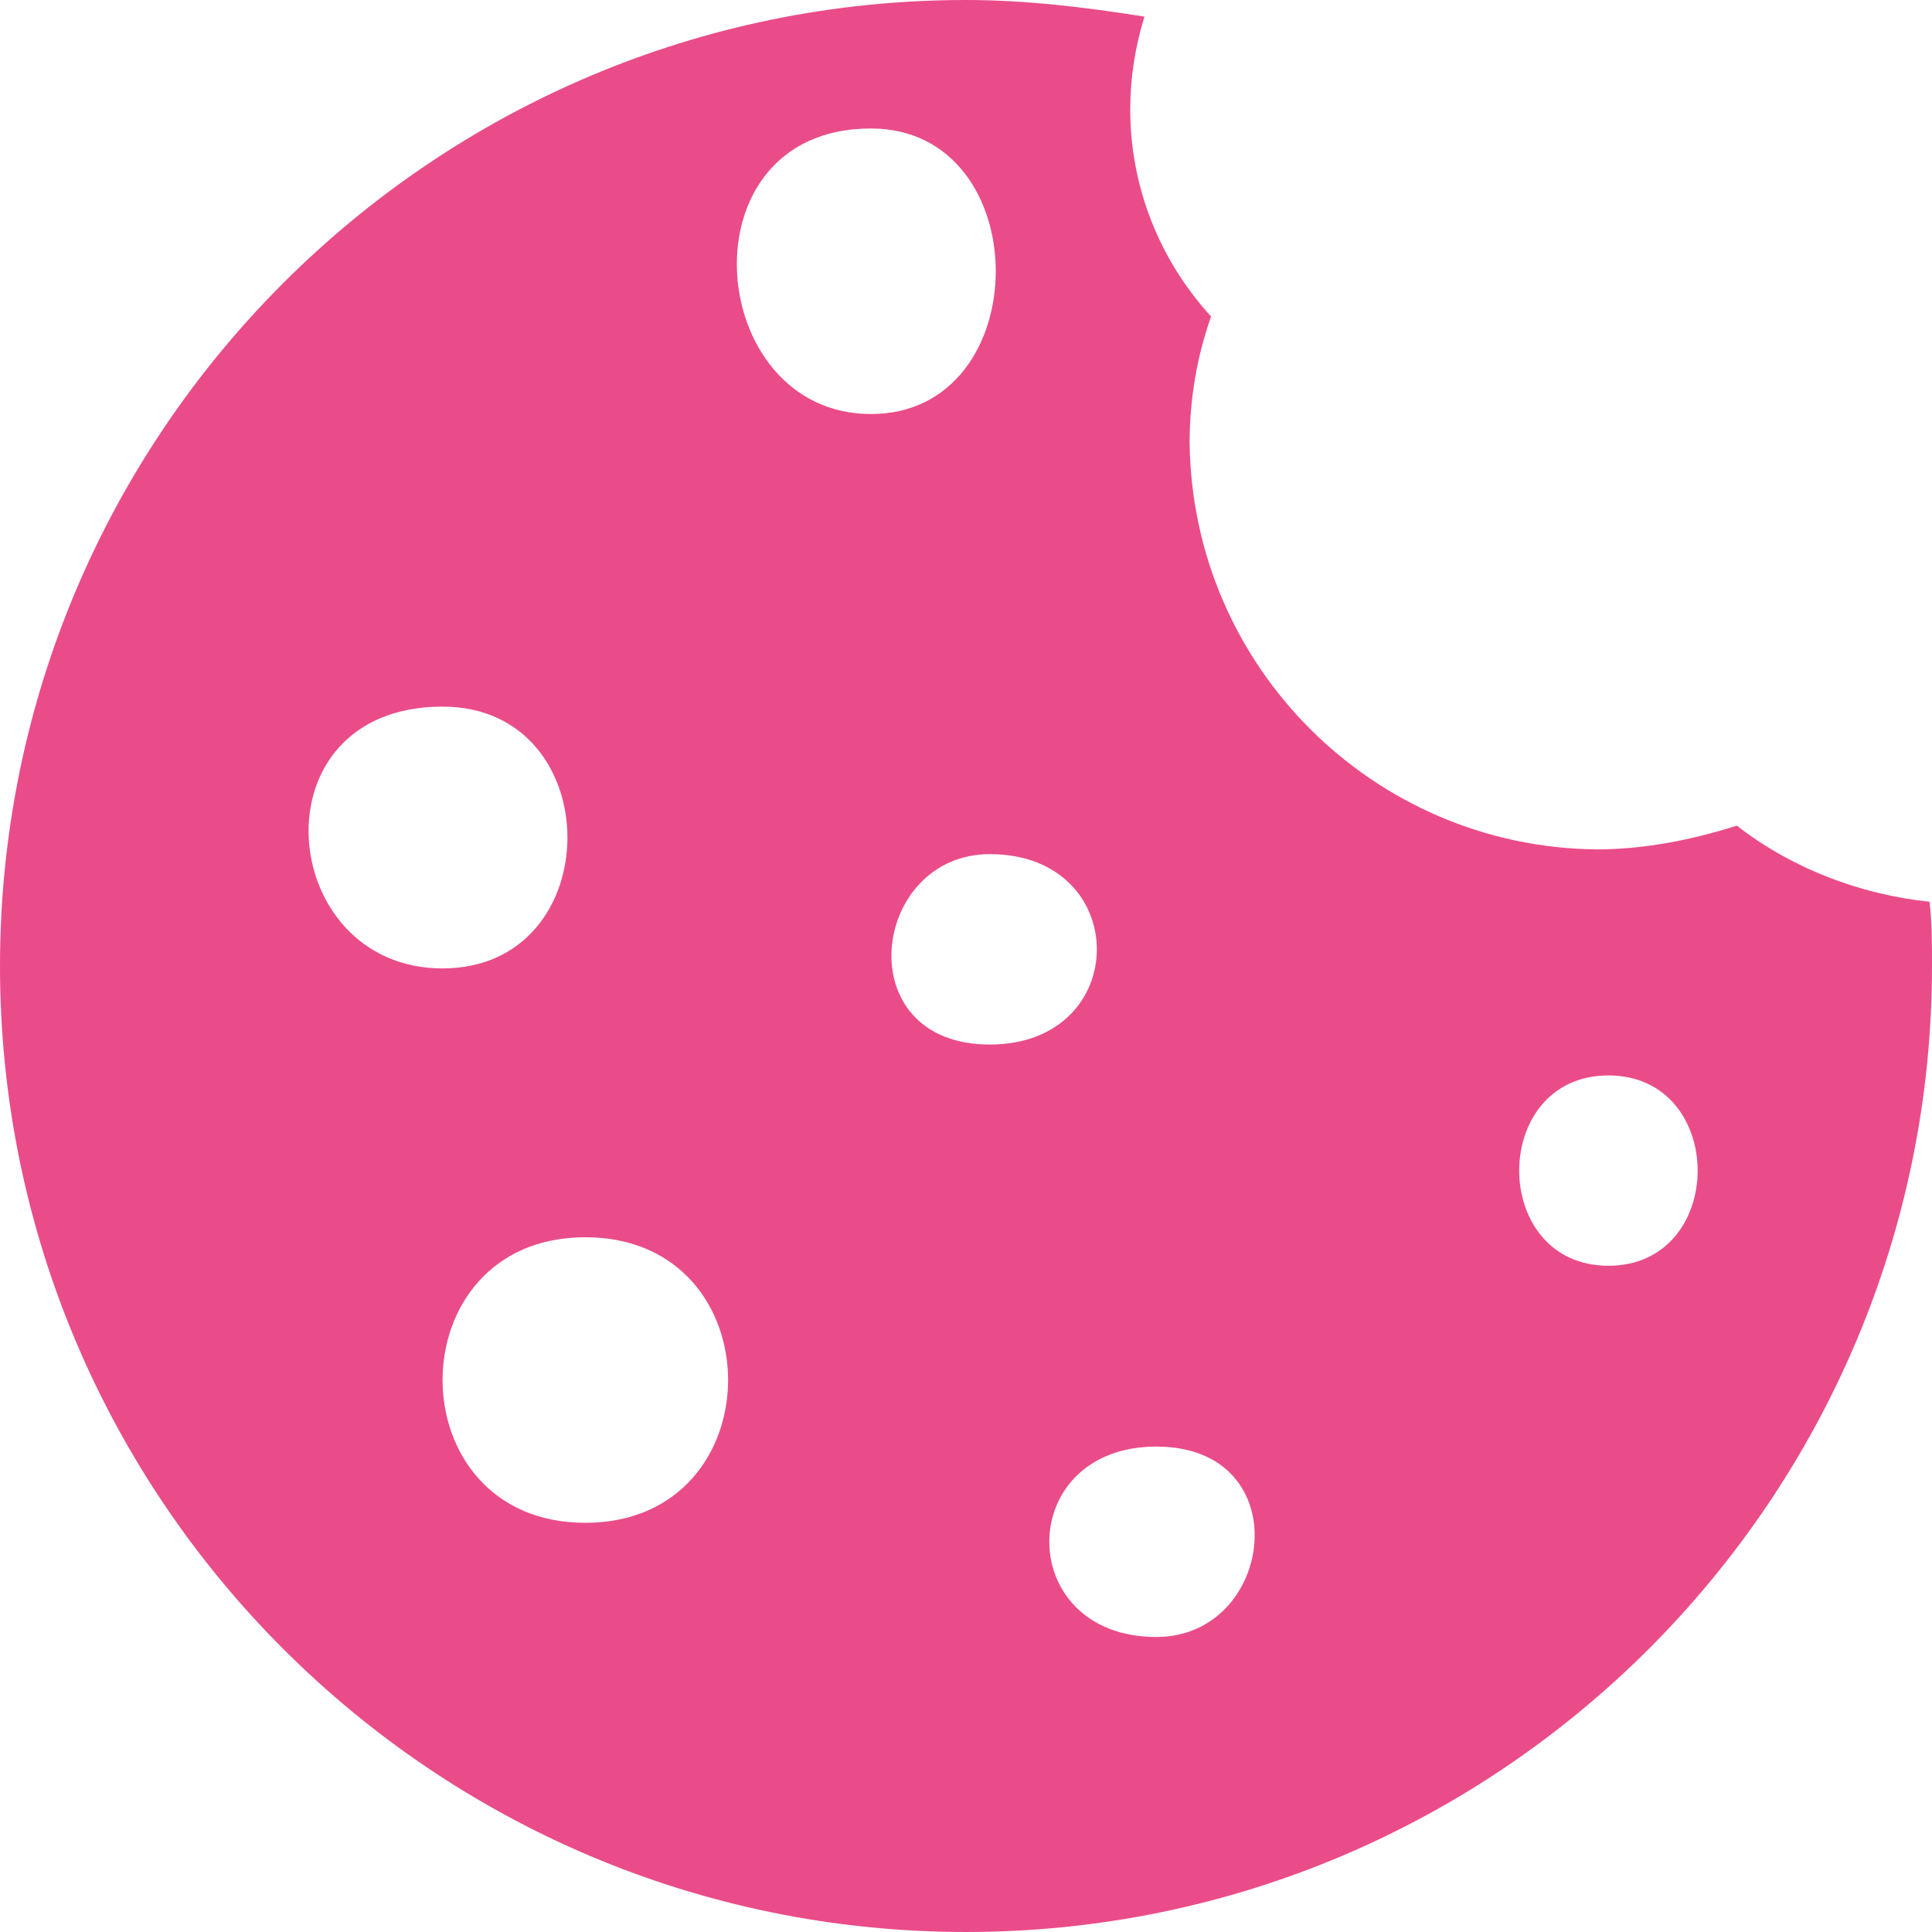
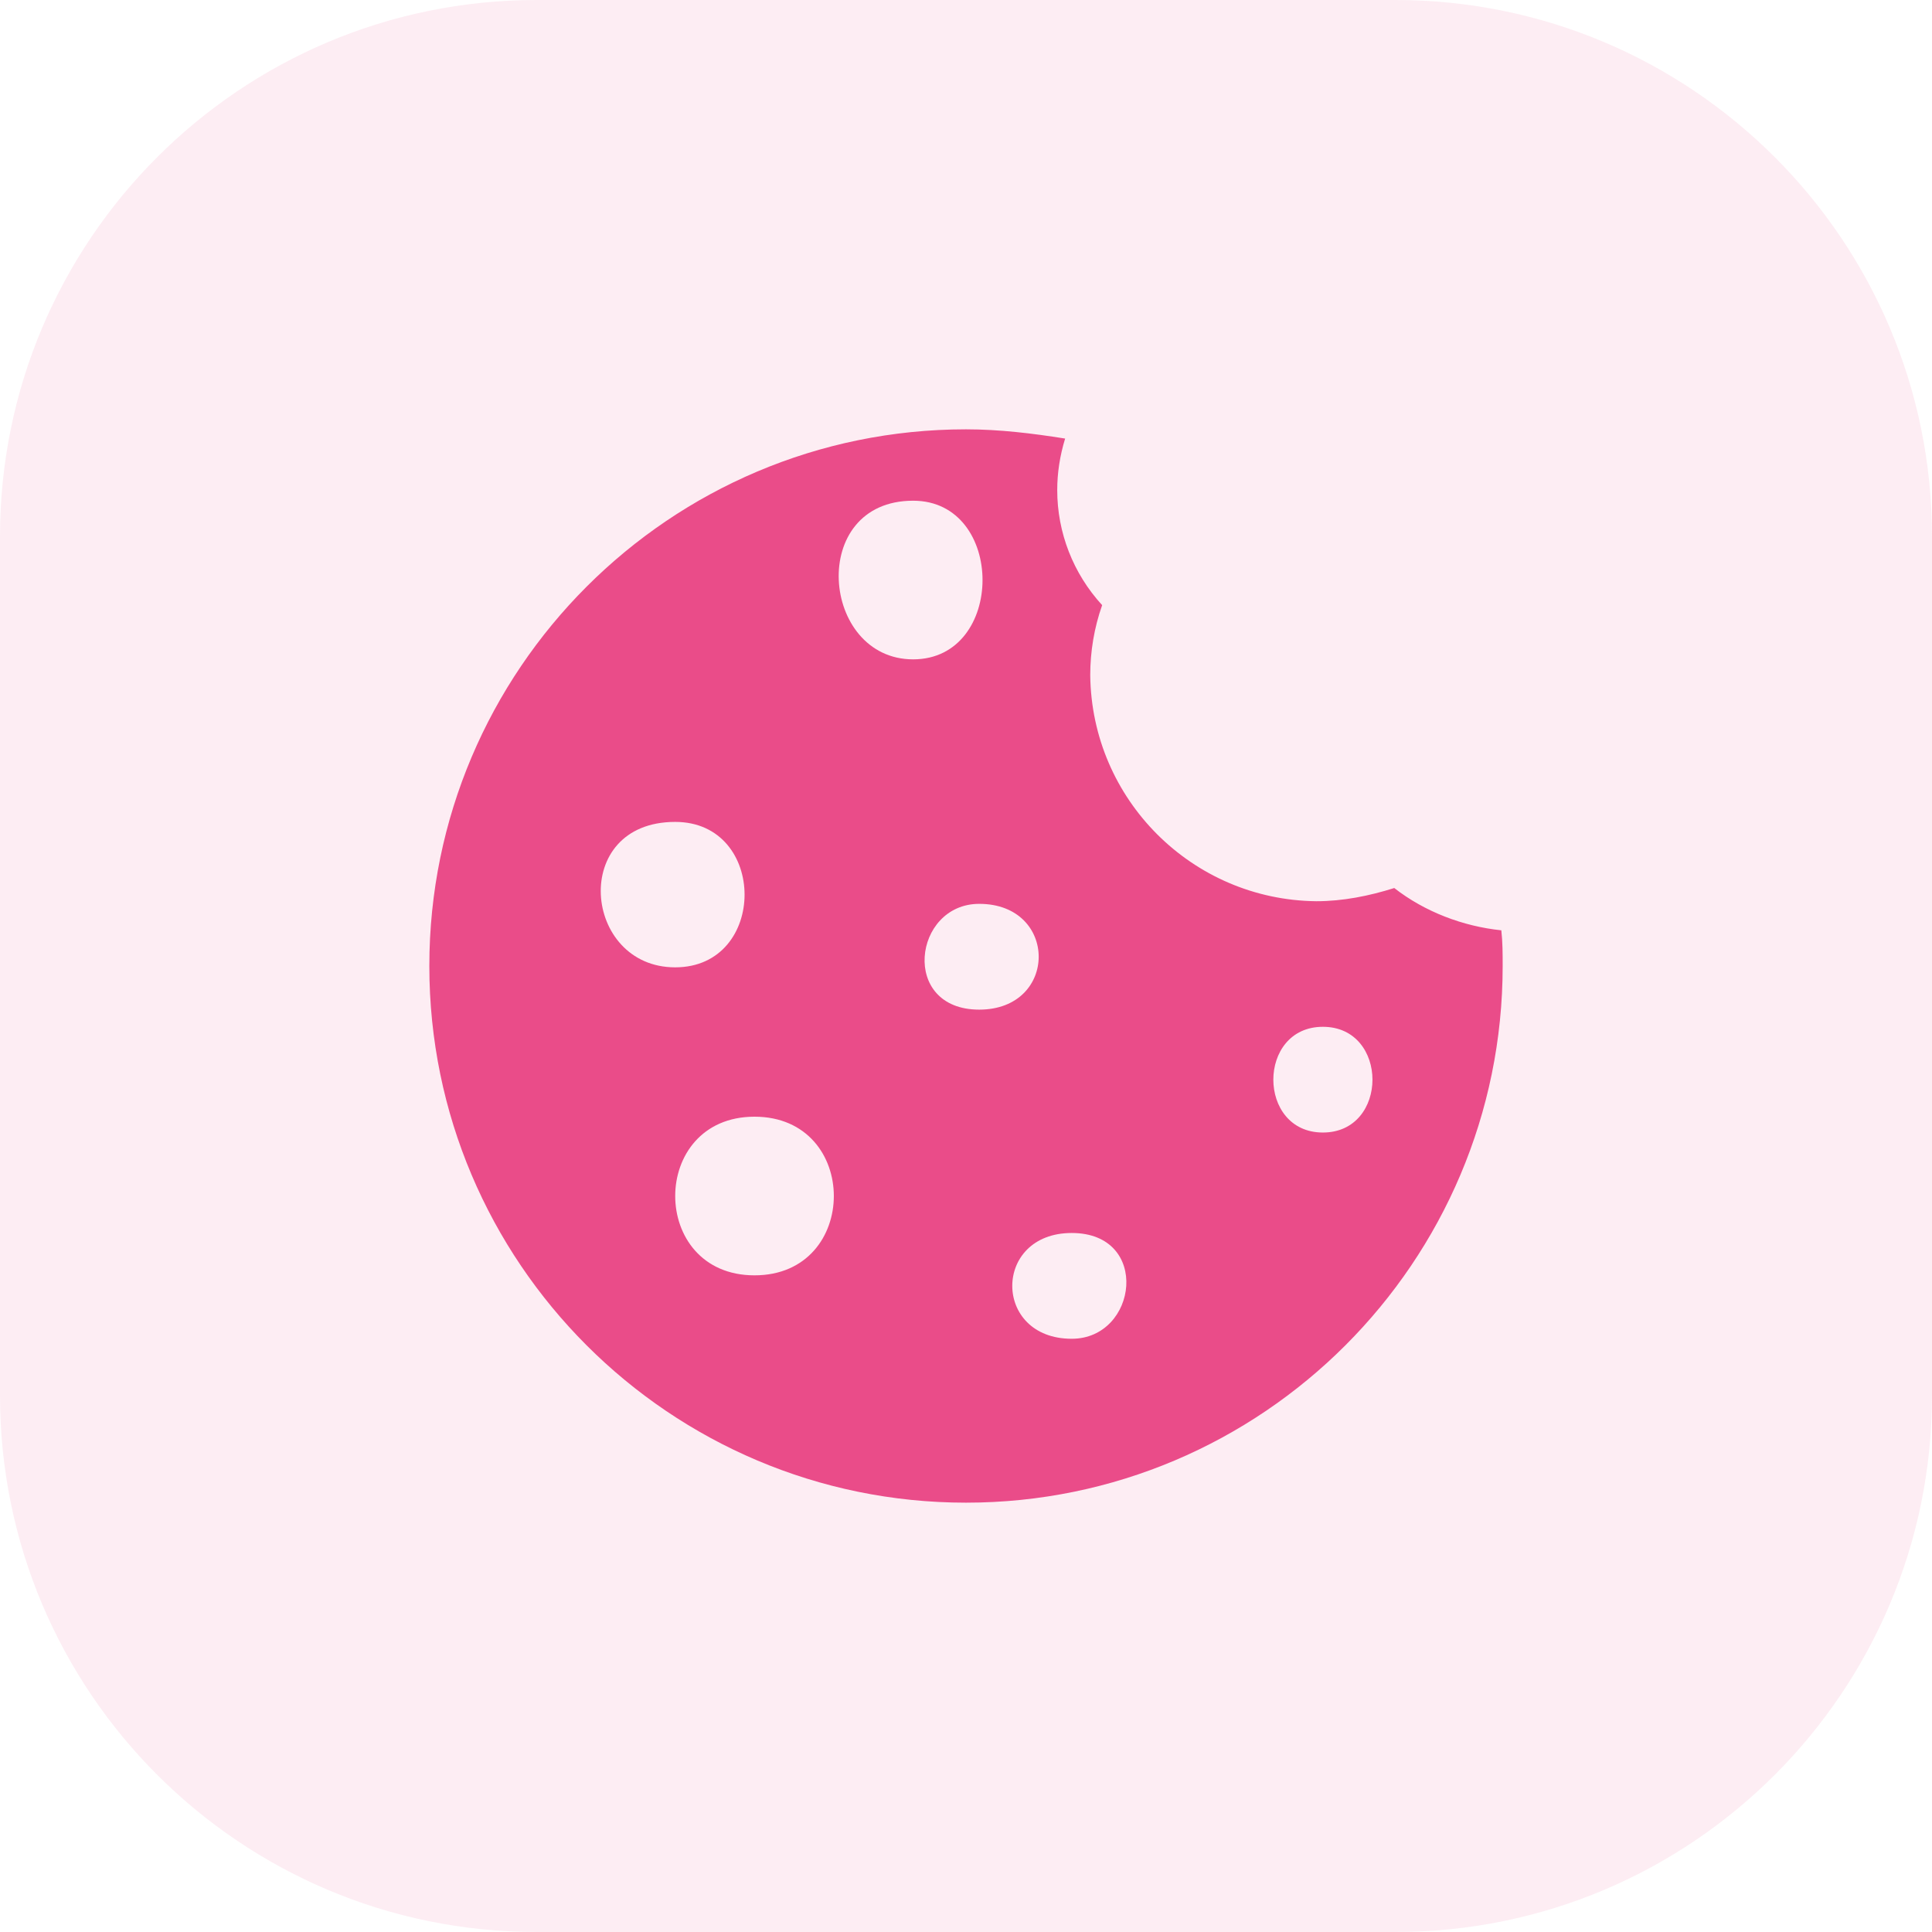
- <svg xmlns="http://www.w3.org/2000/svg" width="20" height="20" viewBox="0 0 20 20" fill="none">
-   <path d="M17.98 8.547C17.512 8.695 17.02 8.793 16.527 8.793C14.212 8.768 12.34 6.897 12.315 4.581C12.315 4.138 12.389 3.695 12.537 3.276C11.995 2.685 11.7 1.921 11.7 1.133C11.7 0.813 11.749 0.493 11.847 0.172C11.232 0.074 10.616 0 10 0C4.483 0 0 4.483 0 10C0 15.517 4.483 20 10 20C15.517 20 20 15.517 20 10C20 9.778 20 9.557 19.975 9.335C19.261 9.261 18.547 8.99 17.98 8.547ZM4.581 7.315C6.305 7.315 6.305 10.025 4.581 10.025C2.857 10.025 2.611 7.315 4.581 7.315ZM6.059 15.764C4.089 15.764 4.089 12.808 6.059 12.808C8.03 12.808 8.03 15.764 6.059 15.764ZM9.015 1.33C10.739 1.33 10.739 4.286 9.015 4.286C7.291 4.286 7.044 1.33 9.015 1.33ZM10.246 8.842C11.724 8.842 11.724 10.813 10.246 10.813C8.768 10.813 9.015 8.842 10.246 8.842ZM11.97 16.946C10.493 16.946 10.493 14.975 11.97 14.975C13.448 14.975 13.202 16.946 11.97 16.946ZM16.65 13.103C15.419 13.103 15.419 11.133 16.65 11.133C17.882 11.133 17.882 13.103 16.65 13.103Z" fill="#EA4C89" />
+ <svg xmlns="http://www.w3.org/2000/svg" width="36" height="36" viewBox="0 0 36 36" fill="none">
+   <rect width="36" height="36" rx="10" fill="#EA4C89" fill-opacity="0.1" />
+   <path d="M25.98 16.547C25.512 16.695 25.02 16.793 24.527 16.793C22.212 16.768 20.34 14.897 20.315 12.581C20.315 12.138 20.389 11.695 20.537 11.276C19.995 10.685 19.7 9.921 19.7 9.133C19.7 8.813 19.749 8.493 19.847 8.172C19.232 8.074 18.616 8 18 8C12.483 8 8 12.483 8 18C8 23.517 12.483 28 18 28C23.517 28 28 23.517 28 18C28 17.778 28 17.557 27.975 17.335C27.261 17.261 26.547 16.99 25.98 16.547ZM12.581 15.315C14.305 15.315 14.305 18.025 12.581 18.025C10.857 18.025 10.611 15.315 12.581 15.315ZM14.059 23.764C12.089 23.764 12.089 20.808 14.059 20.808C16.03 20.808 16.03 23.764 14.059 23.764ZM17.015 9.33C18.739 9.33 18.739 12.286 17.015 12.286C15.291 12.286 15.044 9.33 17.015 9.33ZM18.246 16.842C19.724 16.842 19.724 18.813 18.246 18.813C16.768 18.813 17.015 16.842 18.246 16.842ZM19.97 24.946C18.493 24.946 18.493 22.975 19.97 22.975C21.448 22.975 21.202 24.946 19.97 24.946ZM24.65 21.103C23.419 21.103 23.419 19.133 24.65 19.133C25.882 19.133 25.882 21.103 24.65 21.103Z" fill="#EA4C89" />
</svg>
